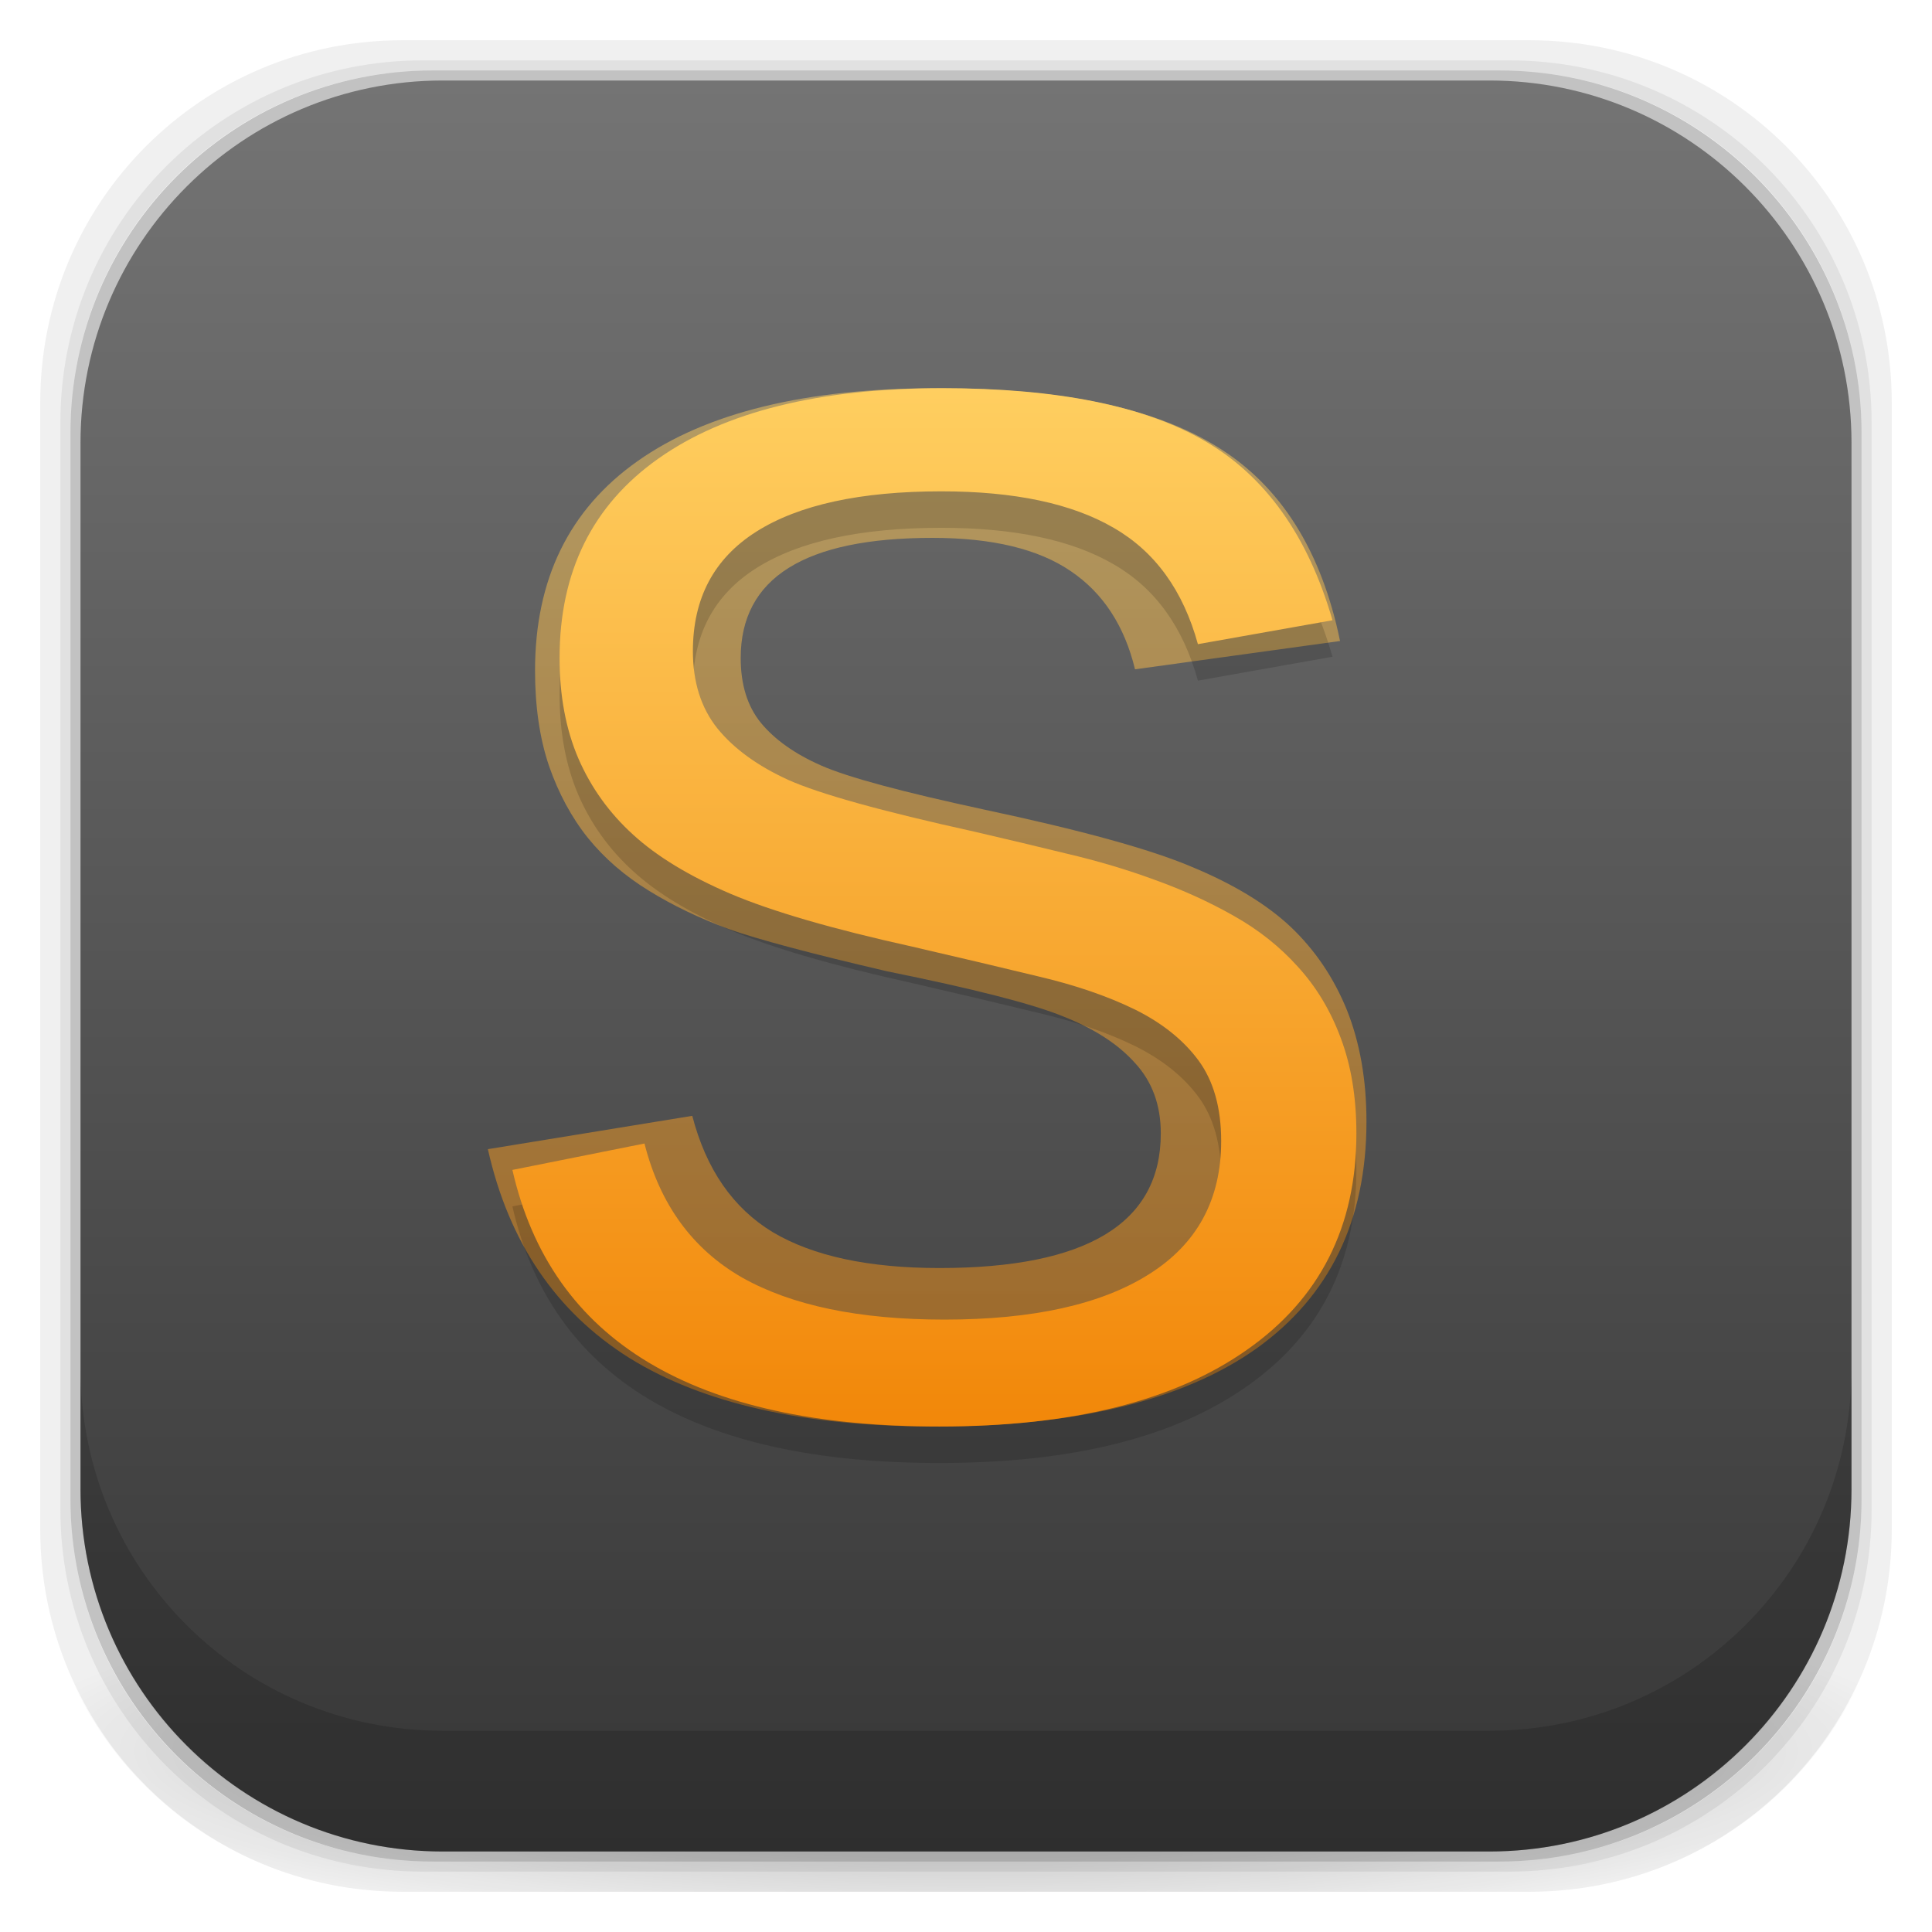
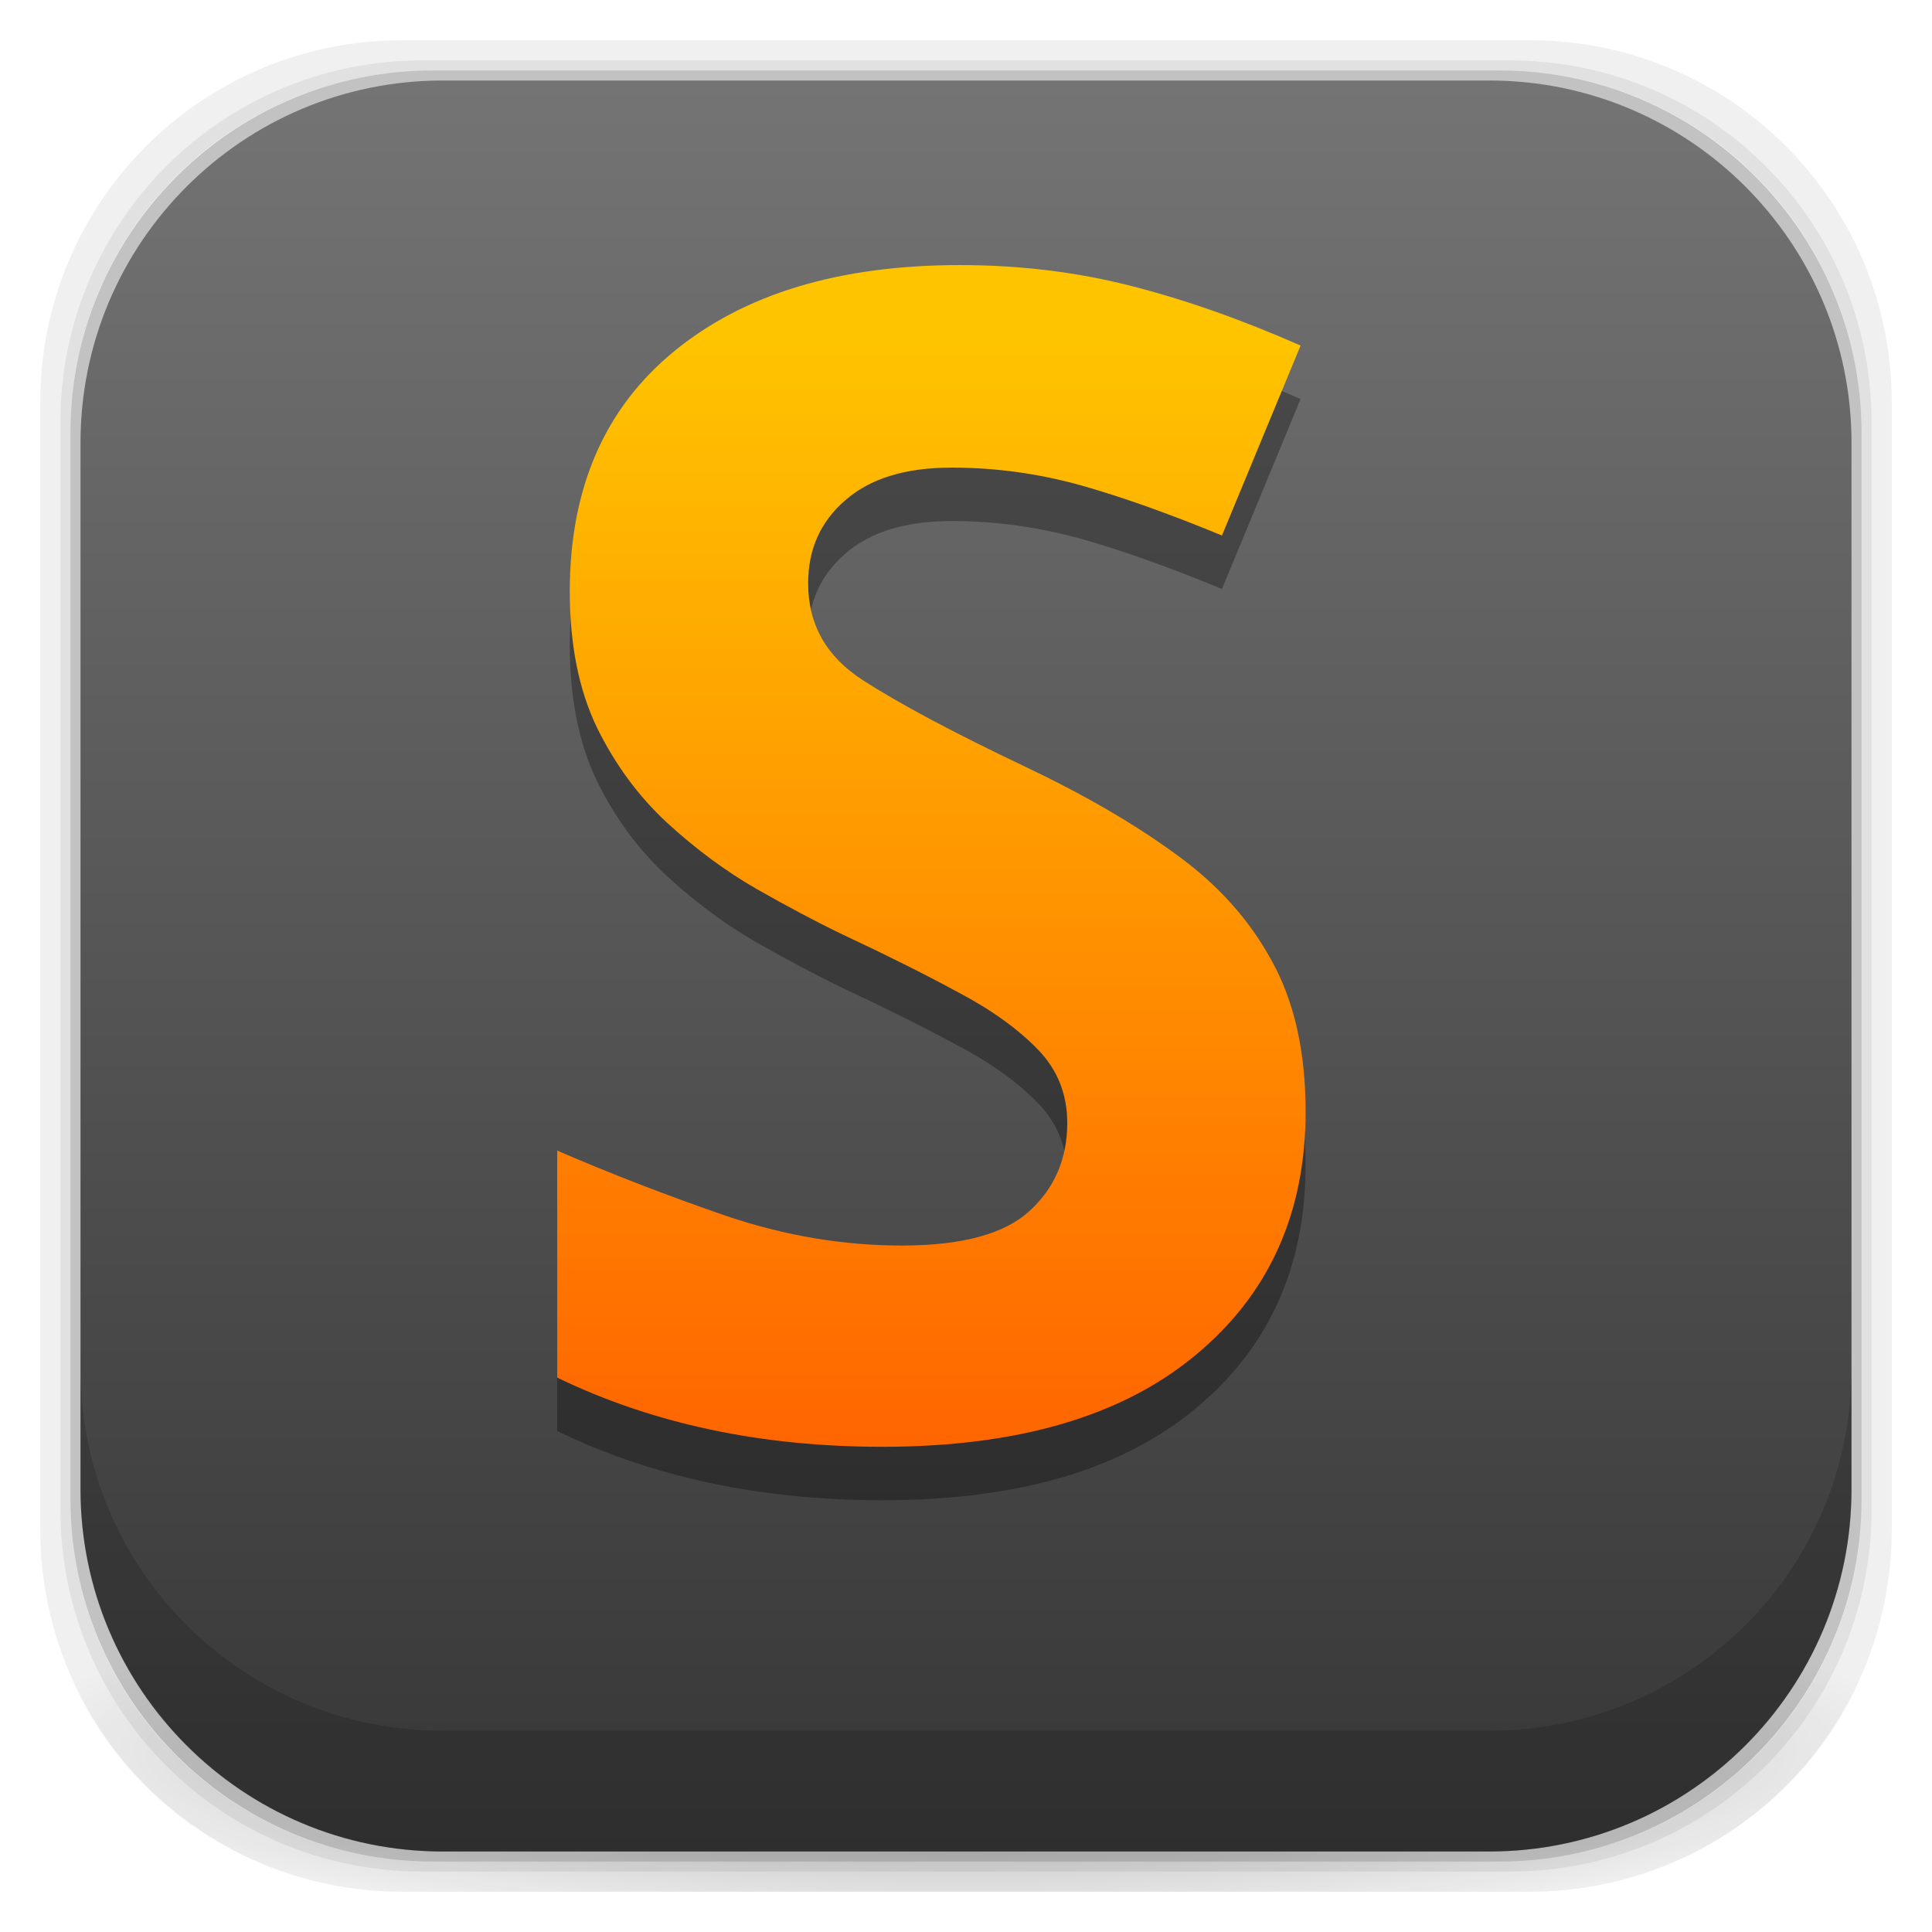
<svg xmlns="http://www.w3.org/2000/svg" xmlns:xlink="http://www.w3.org/1999/xlink" width="48" height="48" id="svg4230" version="1.1">
  <defs id="defs4232">
+     <linearGradient id="linearGradient4296">
+       <stop style="stop-color:#ff5d00;stop-opacity:1" offset="0" id="stop4298" />
+       <stop style="stop-color:#ffc400;stop-opacity:1" offset="1" id="stop4300" />
+     </linearGradient>
    <linearGradient id="linearGradient3869">
      <stop style="stop-color:#f18304;stop-opacity:1;" offset="0" id="stop3871" />
      <stop style="stop-color:#ffd062;stop-opacity:1" offset="1" id="stop3873" />
    </linearGradient>
    <linearGradient id="linearGradient3860">
      <stop style="stop-color:#03b4e2;stop-opacity:1;" offset="0" id="stop3862" />
      <stop style="stop-color:#e74d89;stop-opacity:1;" offset="1" id="stop3864" />
    </linearGradient>
    <linearGradient id="linearGradient4524">
      <stop style="stop-color:#363636;stop-opacity:1;" offset="0" id="stop4526" />
      <stop style="stop-color:#747474;stop-opacity:1;" offset="1" id="stop4528" />
    </linearGradient>
    <linearGradient id="linearGradient4512">
      <stop style="stop-color:#d9d2d1;stop-opacity:1;" offset="0" id="stop4514" />
      <stop style="stop-color:#fefcfc;stop-opacity:1;" offset="1" id="stop4516" />
    </linearGradient>
    <linearGradient id="linearGradient4243">
      <stop style="stop-color:#000000;stop-opacity:1;" offset="0" id="stop4245" />
      <stop style="stop-color:#000000;stop-opacity:0;" offset="1" id="stop4247" />
    </linearGradient>
    <linearGradient id="linearGradient4216">
      <stop style="stop-color:#a0c4e6;stop-opacity:1;" offset="0" id="stop4218" />
      <stop style="stop-color:#d0e2f1;stop-opacity:1;" offset="1" id="stop4220" />
    </linearGradient>
    <linearGradient id="linearGradient4208">
      <stop style="stop-color:#70a3d6;stop-opacity:1;" offset="0" id="stop4210" />
      <stop style="stop-color:#88b6e1;stop-opacity:1;" offset="1" id="stop4212" />
    </linearGradient>
    <linearGradient id="linearGradient4200">
      <stop style="stop-color:#427dbe;stop-opacity:1;" offset="0" id="stop4202" />
      <stop style="stop-color:#739bd1;stop-opacity:1;" offset="1" id="stop4204" />
    </linearGradient>
    <linearGradient id="linearGradient4192">
      <stop style="stop-color:#4970a4;stop-opacity:1;" offset="0" id="stop4194" />
      <stop style="stop-color:#6090c0;stop-opacity:1;" offset="1" id="stop4196" />
    </linearGradient>
    <radialGradient xlink:href="#linearGradient3688-166-749-5-9-1" id="radialGradient4351" gradientUnits="userSpaceOnUse" gradientTransform="matrix(2.320171,0,0,0.4,28.61784,28.6)" cx="4.993" cy="43.5" fx="4.993" fy="43.5" r="2.5" />
    <linearGradient id="linearGradient3688-166-749-5-9-1">
      <stop id="stop2883-0-2-9" style="stop-color:#181818;stop-opacity:1" offset="0" />
      <stop id="stop2885-5-3-8" style="stop-color:#181818;stop-opacity:0" offset="1" />
    </linearGradient>
    <linearGradient id="linearGradient3688-464-309-8-9-4">
      <stop id="stop2889-9-9-1" style="stop-color:#181818;stop-opacity:1" offset="0" />
      <stop id="stop2891-4-2-9" style="stop-color:#181818;stop-opacity:0" offset="1" />
    </linearGradient>
    <linearGradient id="linearGradient3702-501-757-0-4-0">
      <stop id="stop2895-0-2-1" style="stop-color:#181818;stop-opacity:0" offset="0" />
      <stop id="stop2897-2-8-2" style="stop-color:#181818;stop-opacity:1" offset="0.5" />
      <stop id="stop2899-6-1-6" style="stop-color:#181818;stop-opacity:0" offset="1" />
    </linearGradient>
    <linearGradient id="linearGradient3811-3">
      <stop style="stop-color:#000000;stop-opacity:1;" offset="0" id="stop3813-0" />
      <stop style="stop-color:#000000;stop-opacity:0;" offset="1" id="stop3815-0" />
    </linearGradient>
    <clipPath id="clipPath-887332295">
      <g id="g3945" transform="translate(0,-1004.362)">
        <rect id="rect3947" fill="#1890d0" width="46" height="46" x="1" y="1005.36" rx="4" />
      </g>
    </clipPath>
    <clipPath id="clipPath-867792831">
      <g id="g3940" transform="translate(0,-1004.362)">
        <rect id="rect3942" fill="#1890d0" width="46" height="46" x="1" y="1005.36" rx="4" />
      </g>
    </clipPath>
    <linearGradient gradientTransform="translate(-47.99779,0.00221467)" gradientUnits="userSpaceOnUse" x2="47" x1="1" id="linearGradient3764">
      <stop id="stop3935" stop-opacity="1" stop-color="#e4e4e4" />
      <stop id="stop3937" stop-opacity="1" stop-color="#eee" offset="1" />
    </linearGradient>
    <radialGradient xlink:href="#linearGradient4243" id="radialGradient4274" gradientUnits="userSpaceOnUse" gradientTransform="matrix(1.043478,0,0,0.1956518,-1.04348,35.18481)" cx="24" cy="42.5" fx="24" fy="42.5" r="23" />
    <linearGradient xlink:href="#linearGradient4524" id="linearGradient4530" x1="24" y1="46" x2="24" y2="2" gradientUnits="userSpaceOnUse" />
    <linearGradient xlink:href="#linearGradient4512" id="linearGradient4554" gradientUnits="userSpaceOnUse" x1="12.5" y1="28" x2="12.5" y2="17" />
    <linearGradient xlink:href="#linearGradient3860" id="linearGradient3866" x1="8" y1="1025.91" x2="38.588" y2="1025.91" gradientUnits="userSpaceOnUse" />
    <linearGradient xlink:href="#linearGradient3860" id="linearGradient3868" x1="32" y1="1040.362" x2="32.736" y2="1026.747" gradientUnits="userSpaceOnUse" />
    <linearGradient xlink:href="#linearGradient3860" id="linearGradient3870" x1="14.86" y1="1026.327" x2="32.423" y2="1026.327" gradientUnits="userSpaceOnUse" />
    <linearGradient xlink:href="#linearGradient3860" id="linearGradient3897" x1="25" y1="1040.362" x2="38.588" y2="1026.475" gradientUnits="userSpaceOnUse" />
-     <linearGradient xlink:href="#linearGradient3869" id="linearGradient3875" x1="25" y1="39" x2="25" y2="8" gradientUnits="userSpaceOnUse" gradientTransform="matrix(0.9032258,0,0,0.9032258,2.24007,1.774193)" />
-     <linearGradient xlink:href="#linearGradient3869" id="linearGradient3863" gradientUnits="userSpaceOnUse" gradientTransform="matrix(0.9032258,0,0,0.9032258,2.24007,1.774193)" x1="25" y1="39" x2="25" y2="8" />
    <linearGradient xlink:href="#linearGradient3869" id="linearGradient3871" gradientUnits="userSpaceOnUse" gradientTransform="matrix(0.9032258,0,0,0.9032258,0.2400704,1.774193)" x1="25" y1="39" x2="25" y2="8" />
+     <linearGradient xlink:href="#linearGradient4296" id="linearGradient4302" x1="25" y1="37" x2="25" y2="7" gradientUnits="userSpaceOnUse" />
  </defs>
  <g id="layer3" style="display:inline">
    <path style="opacity:0.06;fill:#000000;fill-opacity:1;stroke:none" d="M 10,1 C 5.014,1 1,5.014 1,10 l 0,28 c 0,4.986 4.014,9 9,9 l 28,0 c 4.986,0 9,-4.014 9,-9 L 47,10 C 47,5.014 42.986,1 38,1 L 10,1 z m 0.5,0.5 27,0 c 4.986,0 9,4.014 9,9 l 0,27 c 0,4.986 -4.014,9 -9,9 l -27,0 c -4.986,0 -9,-4.014 -9,-9 l 0,-27 c 0,-4.986 4.014,-9 9,-9 z" id="rect3829" />
    <path style="opacity:0.12;fill:#000000;fill-opacity:1;stroke:none" d="m 10.5,1.5 c -4.986,0 -9,4.014 -9,9 l 0,27 c 0,4.986 4.014,9 9,9 l 27,0 c 4.986,0 9,-4.014 9,-9 l 0,-27 c 0,-4.986 -4.014,-9 -9,-9 l -27,0 z m 0.25,0.25 26.5,0 c 4.986,0 9,4.014 9,9 l 0,26.5 c 0,4.986 -4.014,9 -9,9 l -26.5,0 c -4.986,0 -9,-4.014 -9,-9 l 0,-26.5 c 0,-4.986 4.014,-9 9,-9 z" id="rect3827" />
    <rect style="opacity:0.24;fill:#000000;fill-opacity:1;stroke:none" id="rect3038-4" width="44.5" height="44.5" x="1.75" y="1.75" ry="9" rx="9" />
  </g>
  <g id="layer6" style="display:inline">
    <path style="opacity:0.3;fill:url(#radialGradient4274);fill-opacity:1;stroke:none" d="M 1.031,39 C 1.519,43.519 5.347,47 10,47 l 28,0 c 4.653,0 8.481,-3.481 8.969,-8 l -45.938,0 z" id="rect4241" />
  </g>
  <g id="layer2" style="display:inline">
    <rect style="fill:url(#linearGradient4530);fill-opacity:1;stroke:none" id="rect3038" width="44" height="44" x="2" y="2" ry="9" rx="9" />
-     <text id="text3084" y="35.083" x="11.074" style="font-size:36.414px;font-style:normal;font-variant:normal;font-weight:normal;font-stretch:normal;text-align:start;line-height:125%;letter-spacing:0px;word-spacing:0px;writing-mode:lr-tb;text-anchor:start;opacity:0.5;fill:url(#linearGradient3875);fill-opacity:1;stroke:none;font-family:Comic Sans MS;-inkscape-font-specification:Comic Sans MS" xml:space="preserve">
-       <tspan style="font-style:normal;font-variant:normal;font-weight:bold;font-stretch:normal;fill:url(#linearGradient3875);fill-opacity:1;font-family:Arial;-inkscape-font-specification:Arial Bold" y="35.083" x="11.074" id="tspan3086">S</tspan>
-     </text>
-     <text id="text3863" y="35.987" x="11.074" style="font-size:36.414px;font-style:normal;font-variant:normal;font-weight:normal;font-stretch:normal;text-align:start;line-height:125%;letter-spacing:0px;word-spacing:0px;writing-mode:lr-tb;text-anchor:start;opacity:0.15;fill:#000000;fill-opacity:1;stroke:none;font-family:Comic Sans MS;-inkscape-font-specification:Comic Sans MS" xml:space="preserve">
-       <tspan y="35.987" x="11.074" id="tspan3865" style="-inkscape-font-specification:Arial;font-family:Arial;font-weight:normal;font-style:normal;font-stretch:normal;font-variant:normal">S</tspan>
-     </text>
-     <text xml:space="preserve" style="font-size:36.414px;font-style:normal;font-variant:normal;font-weight:normal;font-stretch:normal;text-align:start;line-height:125%;letter-spacing:0px;word-spacing:0px;writing-mode:lr-tb;text-anchor:start;fill:url(#linearGradient3863);fill-opacity:1;stroke:none;font-family:Comic Sans MS;-inkscape-font-specification:Comic Sans MS" x="11.074" y="35.083" id="text3859">
-       <tspan id="tspan3861" x="11.074" y="35.083" style="font-style:normal;font-variant:normal;font-weight:normal;font-stretch:normal;fill:url(#linearGradient3863);fill-opacity:1;font-family:Arial;-inkscape-font-specification:Arial">S</tspan>
-     </text>
+     <g style="font-style:normal;font-variant:normal;font-weight:normal;font-stretch:normal;font-size:36.414px;line-height:125%;font-family:'Comic Sans MS';-inkscape-font-specification:'Comic Sans MS';text-align:start;letter-spacing:0px;word-spacing:0px;writing-mode:lr-tb;text-anchor:start;opacity:1;fill:#f8ae49;fill-opacity:1;stroke:none" id="text3084" transform="translate(0.01561165,1.375)">
+       <g id="g4304">
+         <text id="text4274" y="35.49" x="11.984" style="font-style:normal;font-weight:normal;font-size:40px;line-height:125%;font-family:sans-serif;letter-spacing:0px;word-spacing:0px;fill:#000000;fill-opacity:0.314;stroke:none;stroke-width:1px;stroke-linecap:butt;stroke-linejoin:miter;stroke-opacity:1" xml:space="preserve">
+           <tspan style="font-style:normal;font-variant:normal;font-weight:900;font-stretch:normal;font-family:Hasklig;-inkscape-font-specification:'Hasklig Heavy';fill:#000000;fill-opacity:0.314" y="35.49" x="11.984" id="tspan4276">S</tspan>
+         </text>
+         <text id="text4274-2" y="34.165" x="11.984" style="font-style:normal;font-variant:normal;font-weight:normal;font-stretch:normal;font-size:40px;line-height:125%;font-family:sans-serif;-inkscape-font-specification:'Comic Sans MS';text-align:start;letter-spacing:0px;word-spacing:0px;writing-mode:lr-tb;text-anchor:start;display:inline;opacity:1;fill:url(#linearGradient4302);fill-opacity:1;stroke:none;stroke-width:1px;stroke-linecap:butt;stroke-linejoin:miter;stroke-opacity:1" xml:space="preserve">
+           <tspan style="font-style:normal;font-variant:normal;font-weight:900;font-stretch:normal;font-family:Hasklig;-inkscape-font-specification:'Hasklig Heavy';fill:url(#linearGradient4302);fill-opacity:1" y="34.165" x="11.984" id="tspan4276-5">S</tspan>
+         </text>
+       </g>
+     </g>
  </g>
  <g id="layer1" transform="translate(0,-1004.362)" style="display:inline" />
  <g id="layer4" style="display:inline">
-     <path style="opacity:0.15;fill:#000000;fill-opacity:1;stroke:none" d="m 2,34 0,3 c 0,4.986 4.014,9 9,9 l 26,0 c 4.986,0 9,-4.014 9,-9 l 0,-3 c 0,4.986 -4.014,9 -9,9 L 11,43 C 6.014,43 2,38.986 2,34 z" id="rect3038-42" />
+     <path style="opacity:0.15;fill:#000000;fill-opacity:1;stroke:none" d="m 2,34 0,3 c 0,4.986 4.014,9 9,9 l 26,0 c 4.986,0 9,-4.014 9,-9 l 0,-3 c 0,4.986 -4.014,9 -9,9 L 11,43 C 6.014,43 2,38.986 2,34 Z" id="rect3038-42" />
  </g>
  <g id="layer7" style="display:none">
-     <rect rx="9" ry="9" y="2" x="2" height="44" width="44" id="rect4169" style="fill:#abe1ad;fill-opacity:1;stroke:none;display:inline" />
+     <rect rx="9" ry="9" y="2" x="2" height="44" width="44" id="rect4169" style="display:inline;fill:#abe1ad;fill-opacity:1;stroke:none" />
  </g>
</svg>
